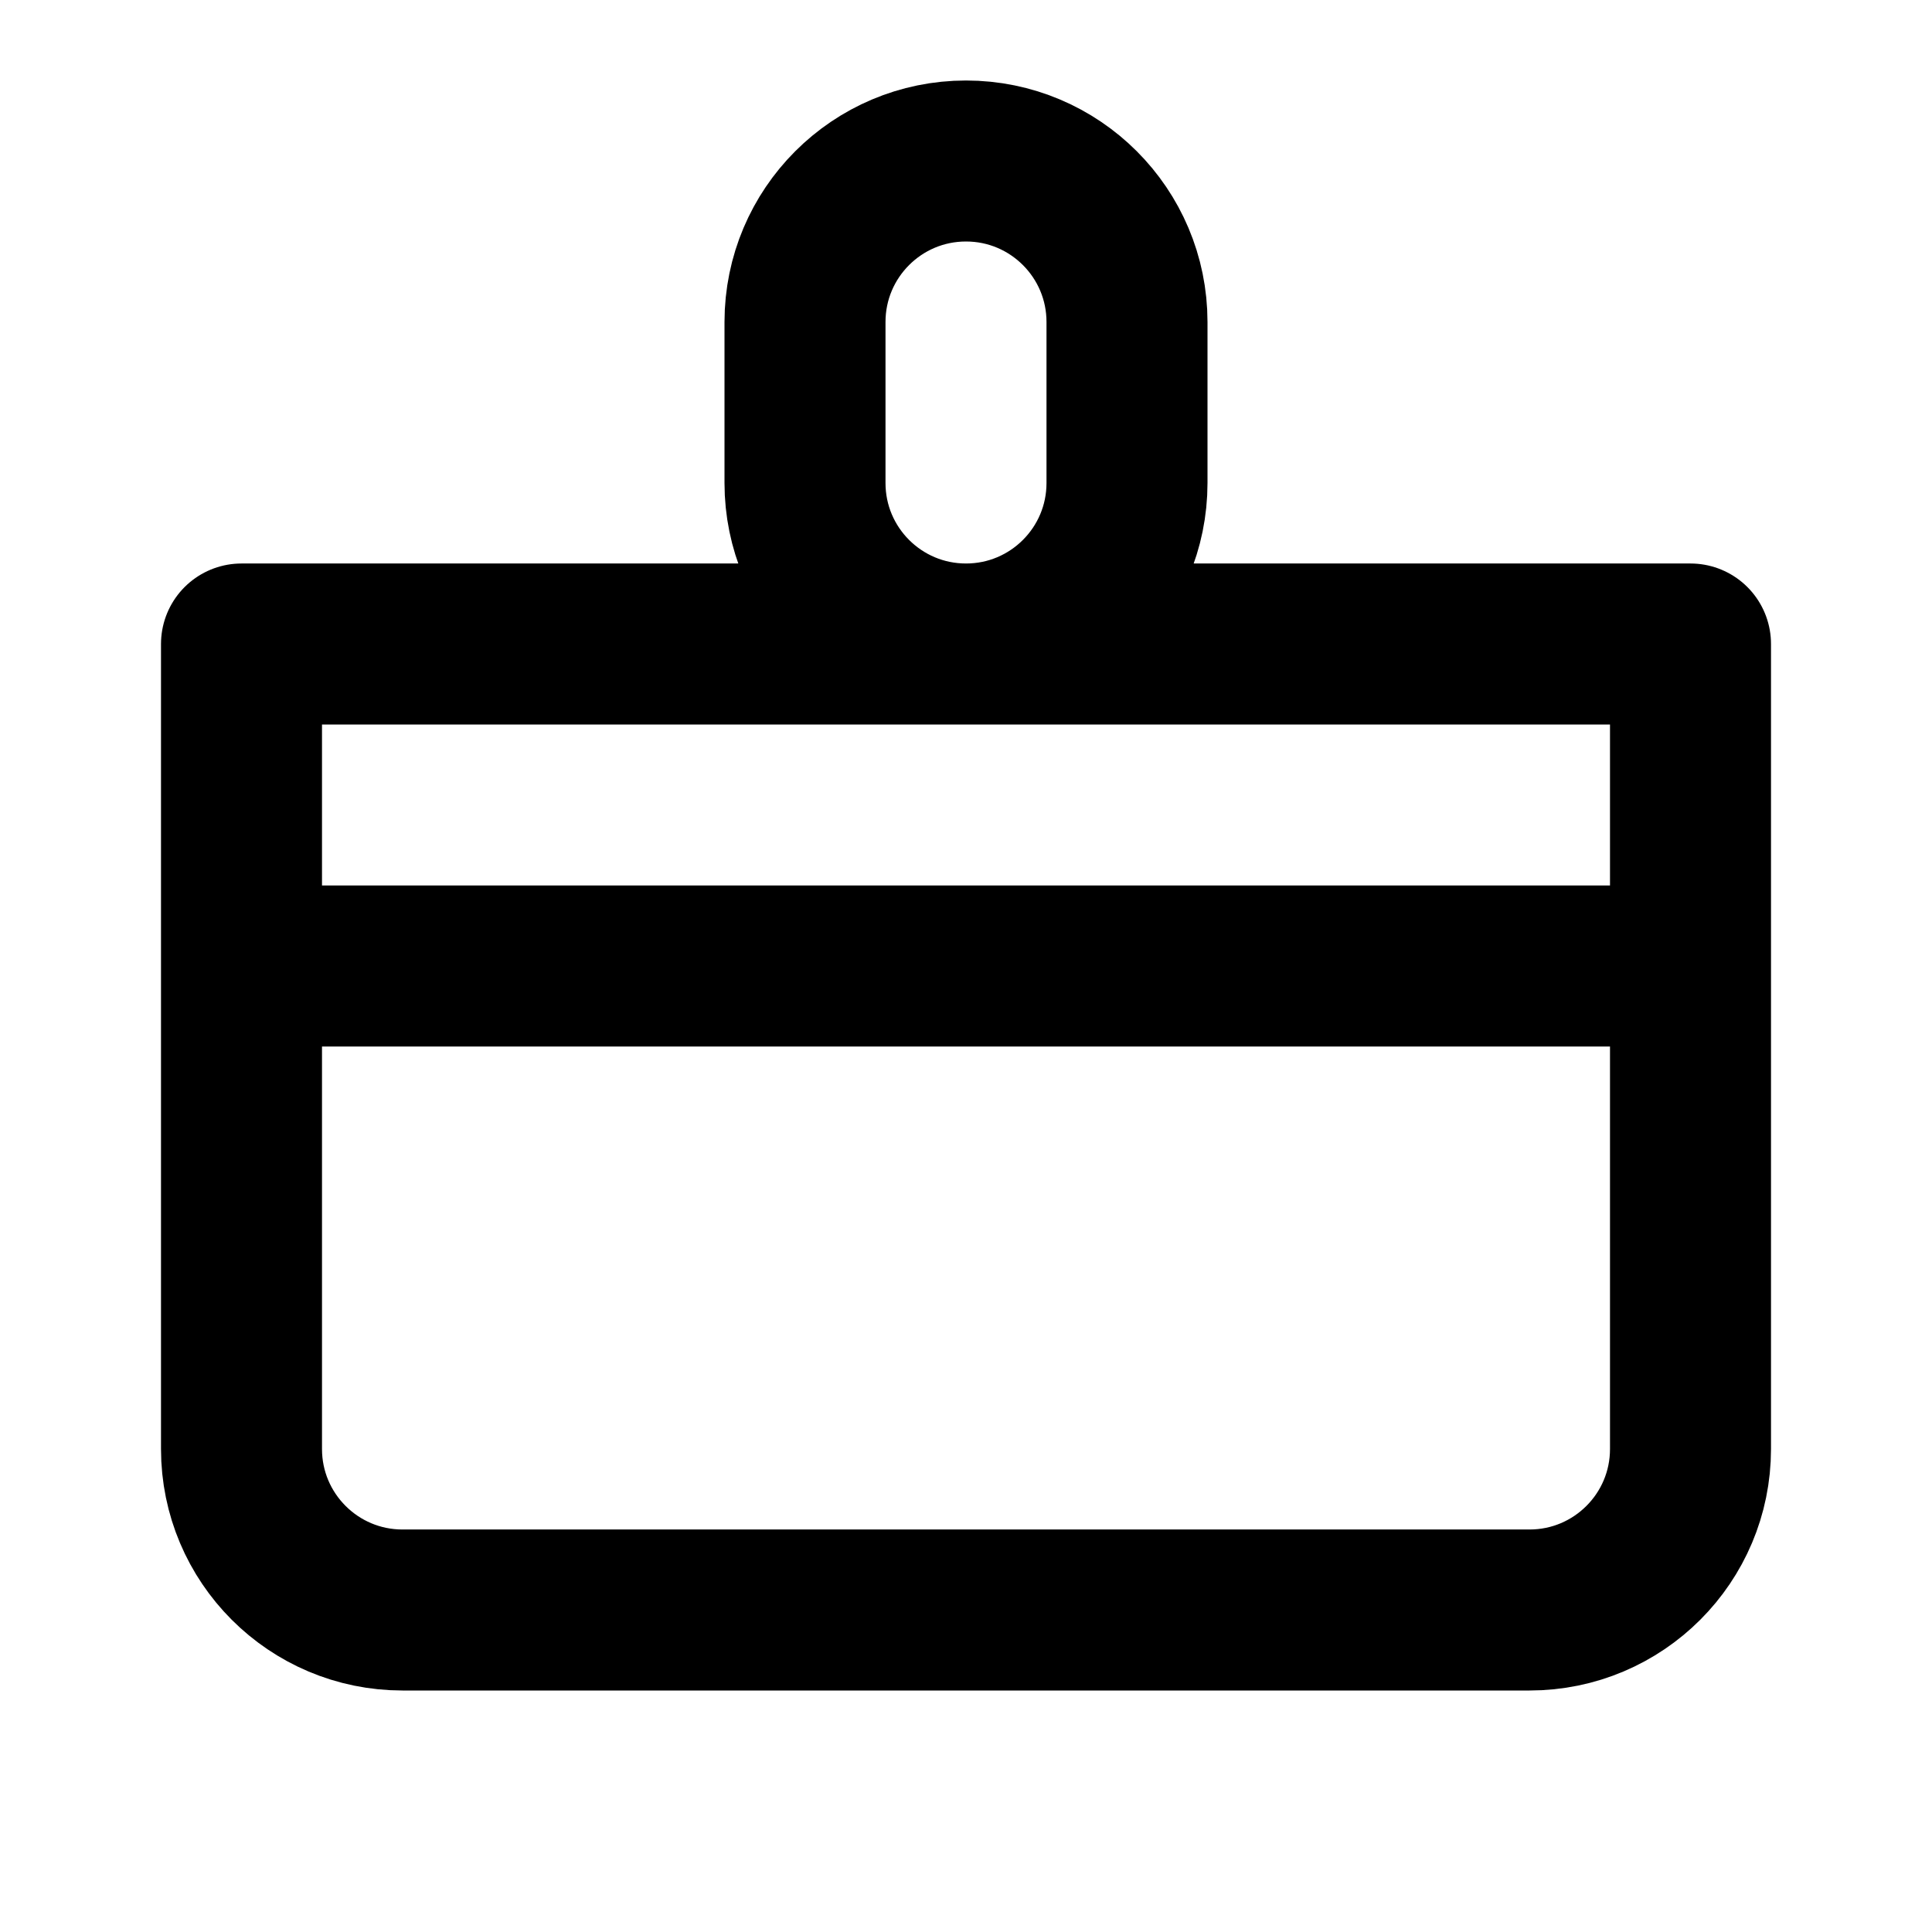
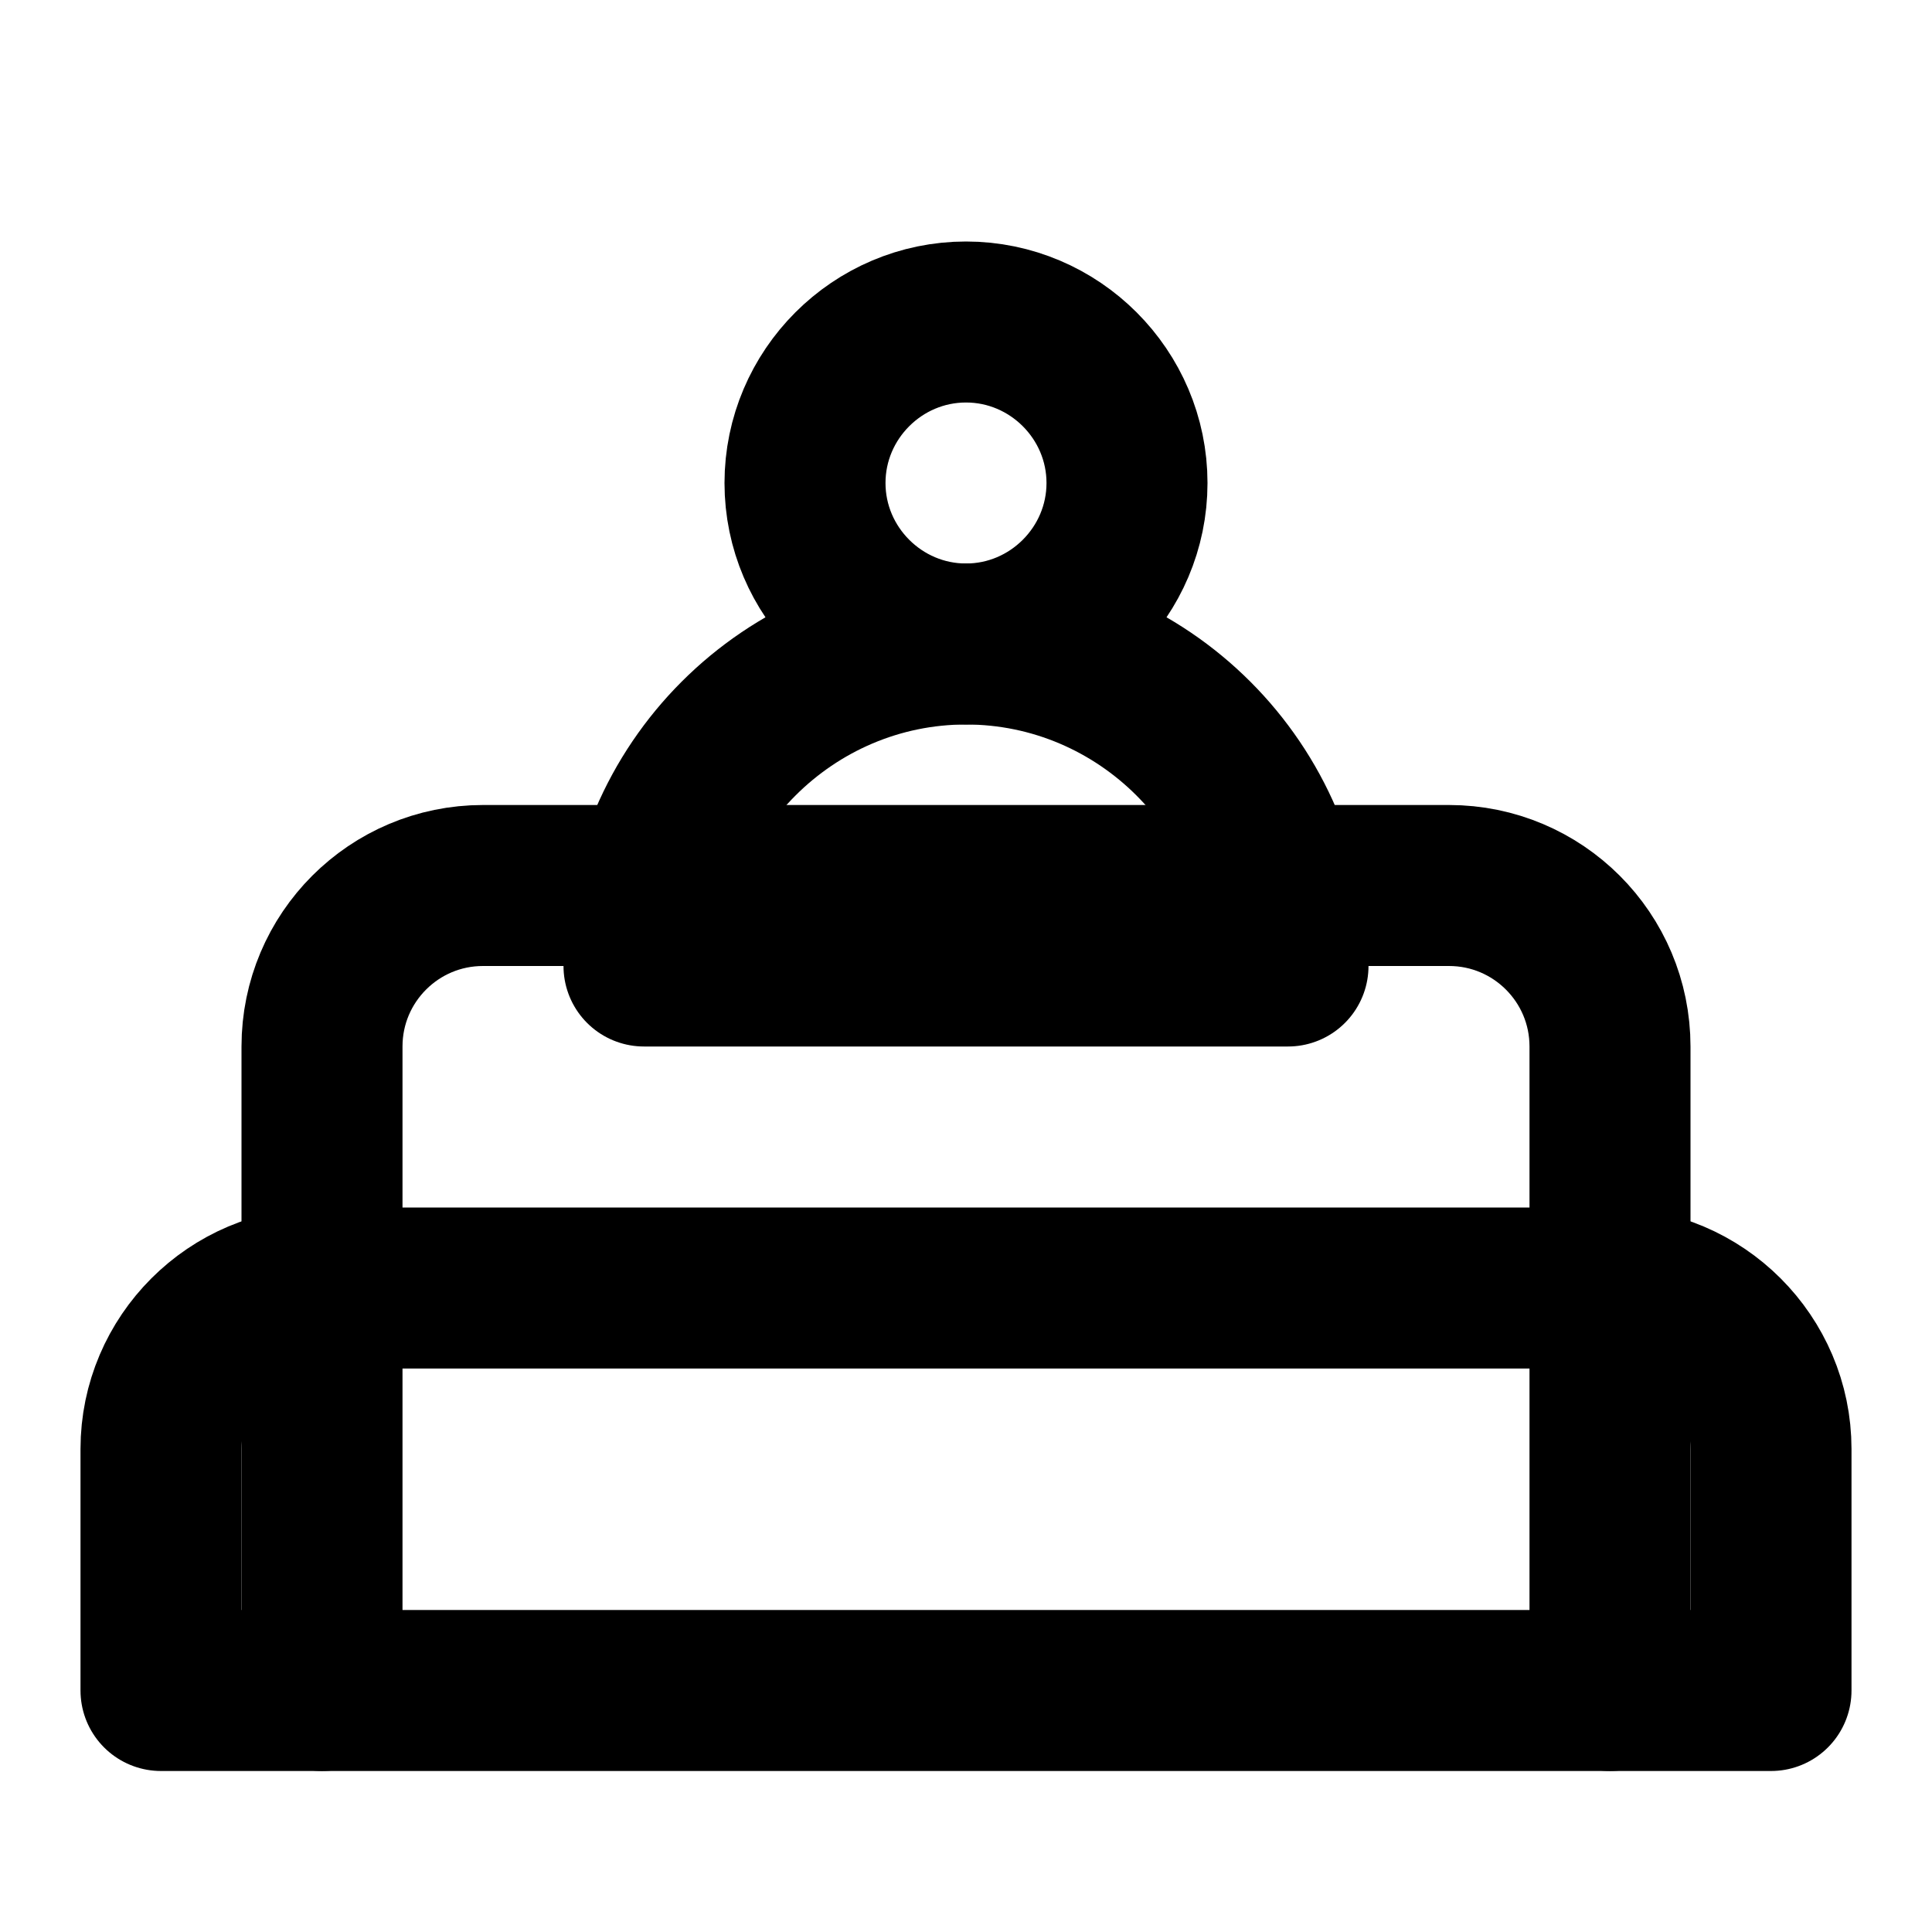
- <svg xmlns="http://www.w3.org/2000/svg" width="24" height="24" viewBox="0 0 24 24" fill="none" stroke="currentColor" stroke-width="2" stroke-linecap="round" stroke-linejoin="round" class="feather feather-cake">
-   <path d="M12 2a2 2 0 0 1 2 2v2a2 2 0 0 1-2 2 2 2 0 0 1-2-2V4a2 2 0 0 1 2-2zM3 8v10a2 2 0 0 0 2 2h14a2 2 0 0 0 2-2V8zM3 12h18" />
+ <svg xmlns="http://www.w3.org/2000/svg" width="24" height="24" viewBox="0 0 24 24" fill="none" stroke="currentColor" stroke-width="2" stroke-linecap="round" stroke-linejoin="round">
+   <path d="M20 21v-8a2 2 0 0 0-2-2H6a2 2 0 0 0-2 2v8" />
+   <path d="M4 16c-1.1 0-2 .9-2 2v3h20v-3c0-1.1-.9-2-2-2H4z" />
+   <path d="M12 4c-1.1 0-2 .9-2 2s.9 2 2 2 2-.9 2-2-.9-2-2-2z" />
+   <path d="M12 8c-2.2 0-4 1.8-4 4h8c0-2.2-1.8-4-4-4z" />
</svg>
